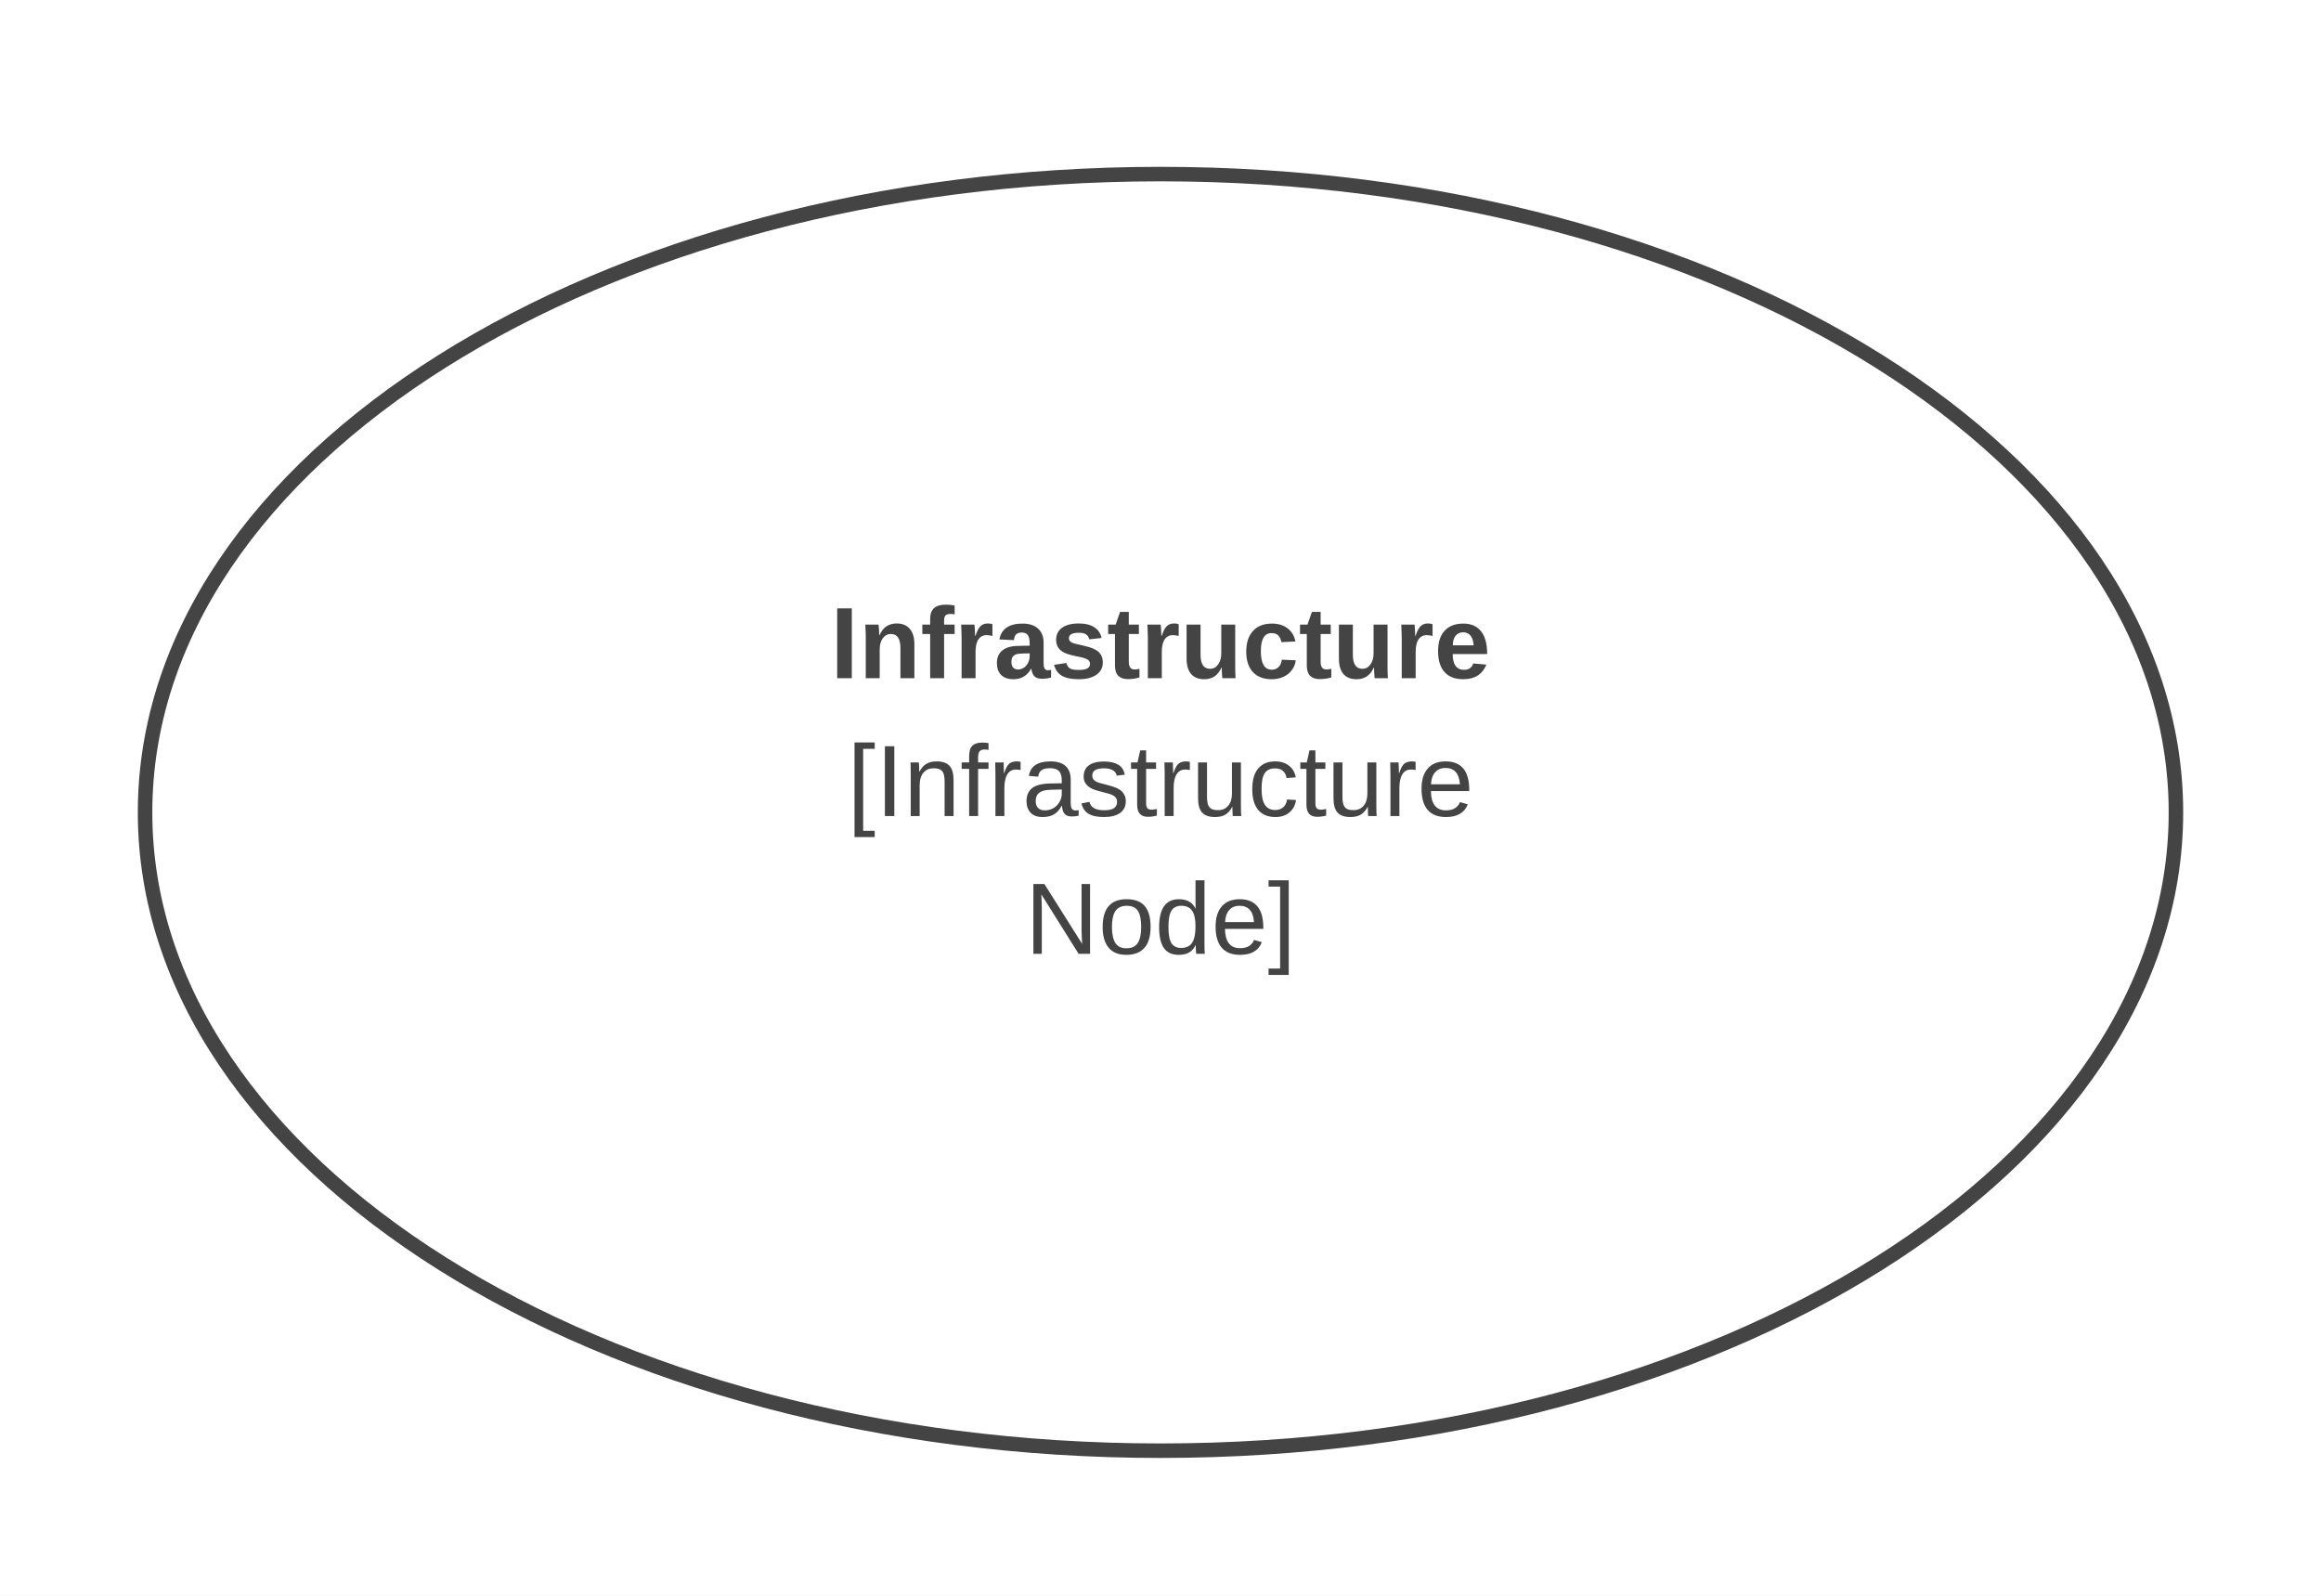
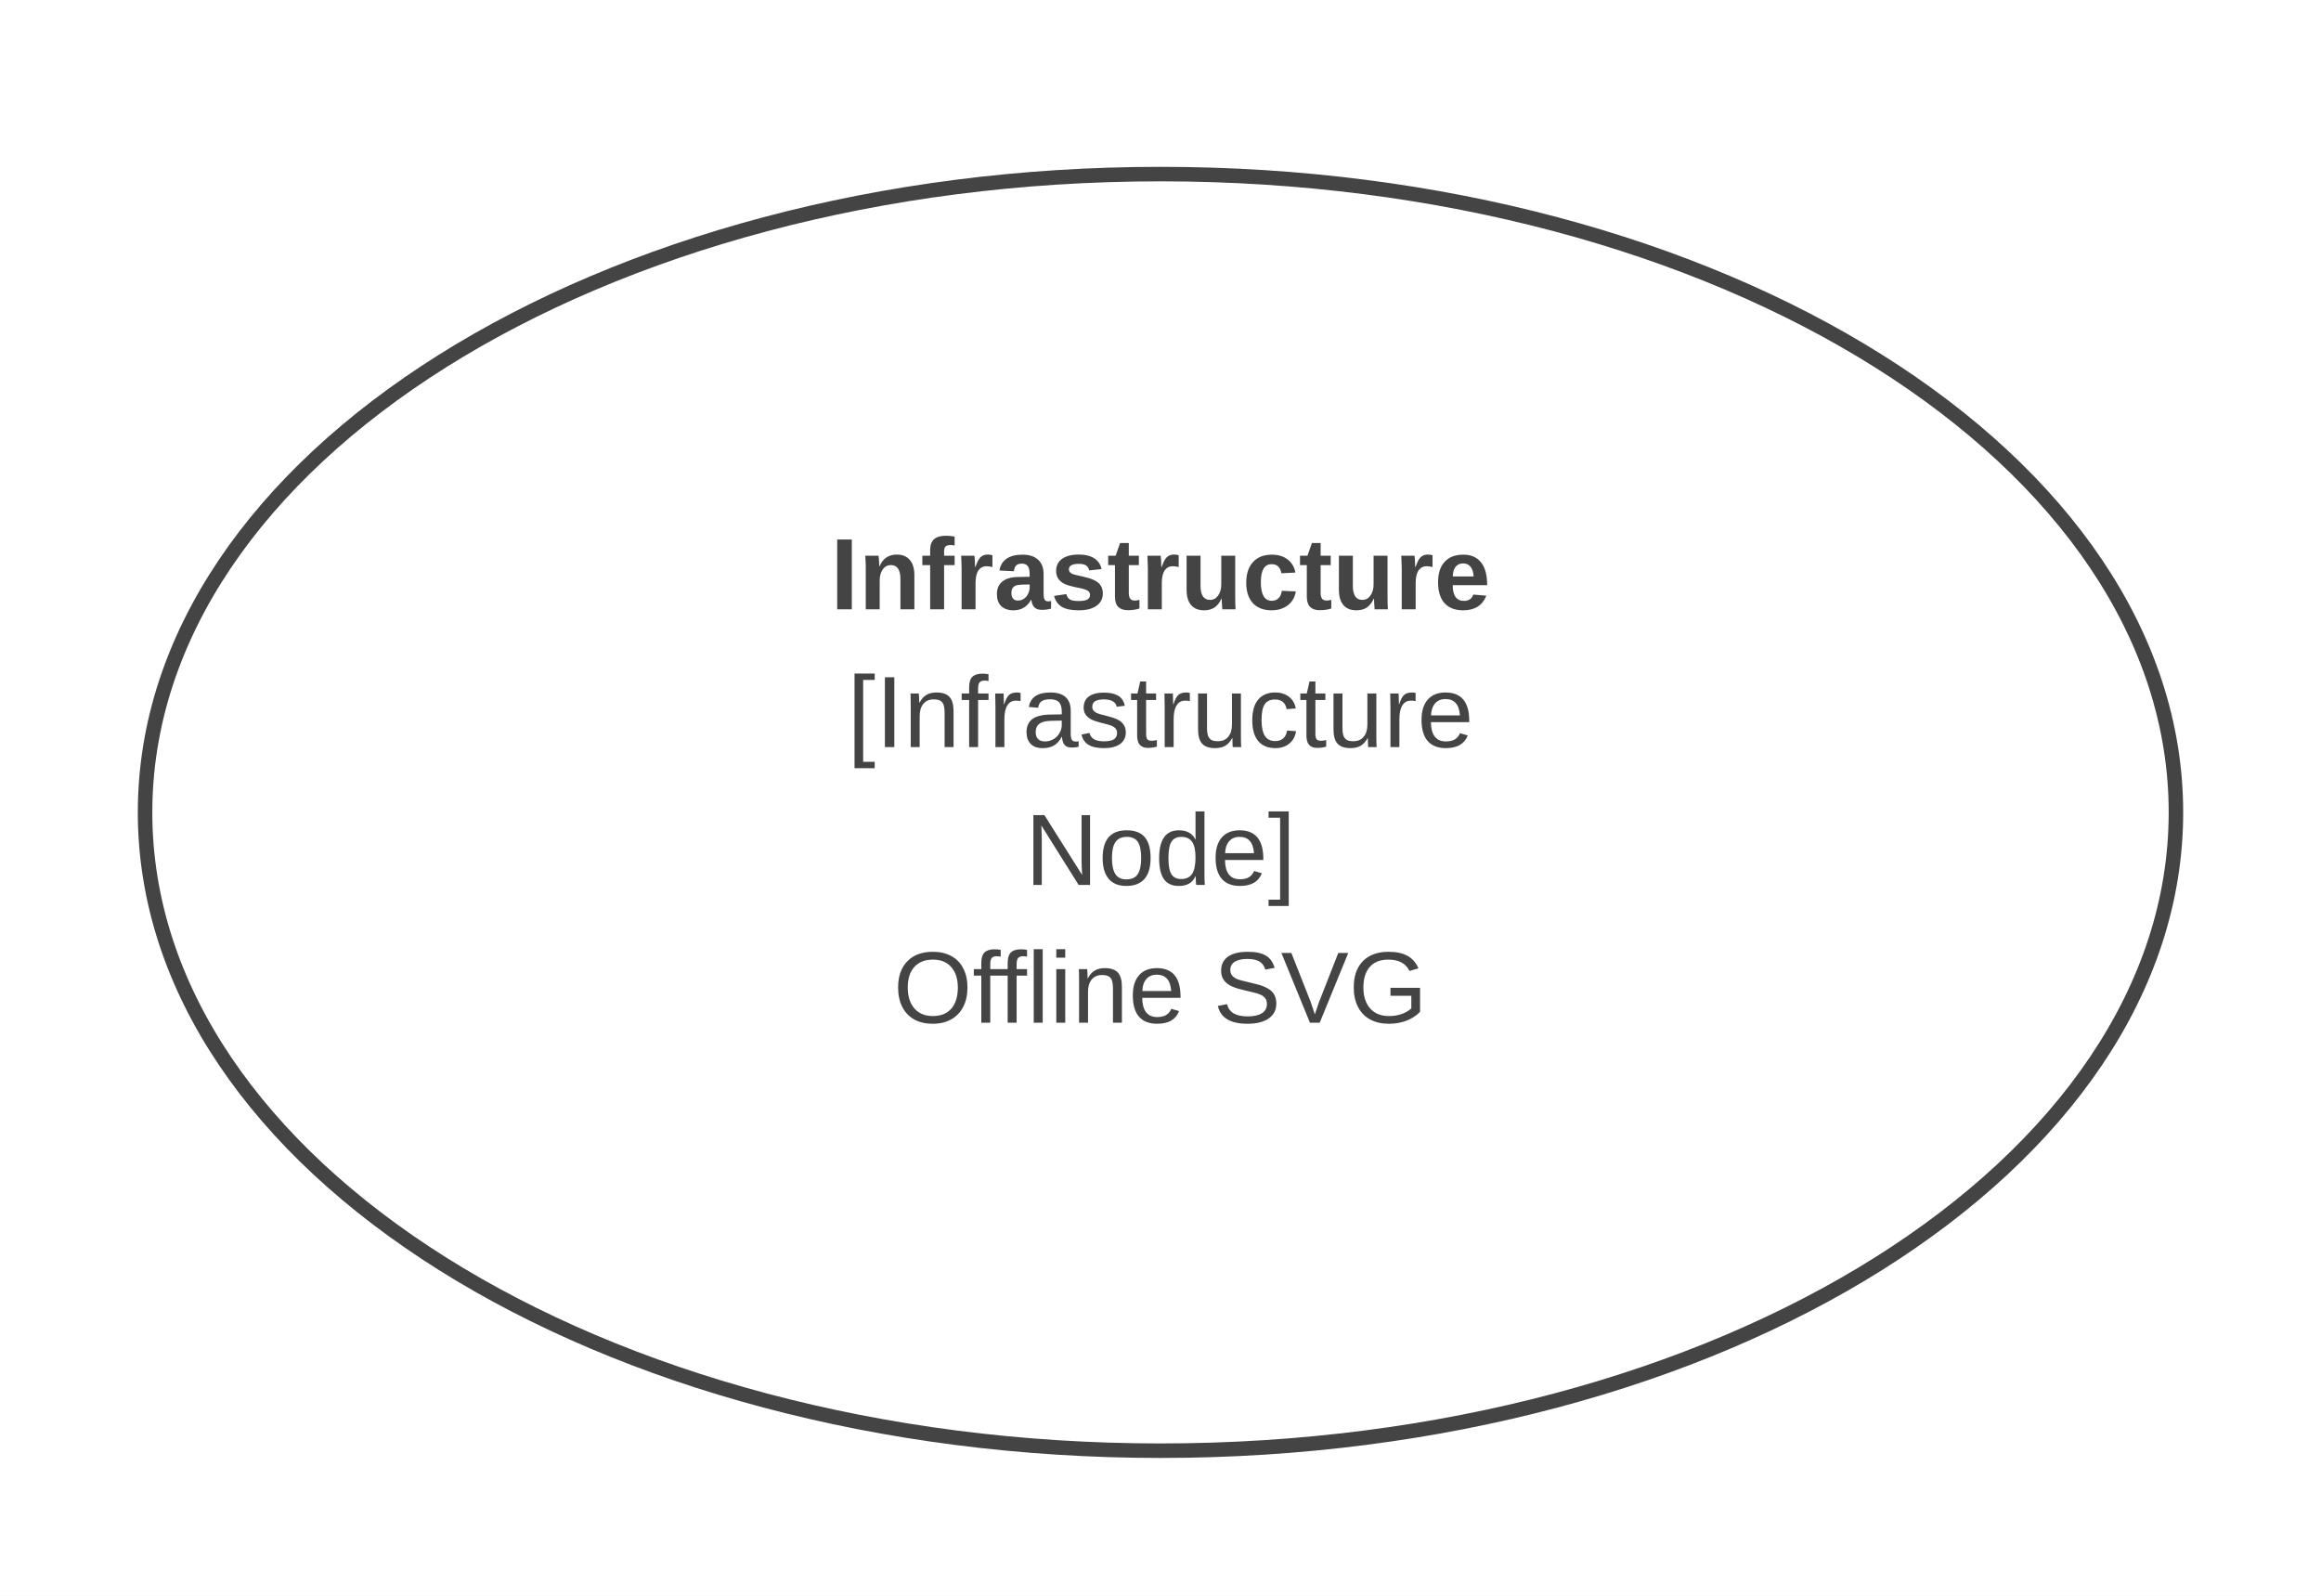
<svg xmlns="http://www.w3.org/2000/svg" viewBox="0 0 320 220" width="320" height="220" role="img" aria-labelledby="shape-title shape-desc">
  <rect x="0" y="0" width="320" height="220" fill="#FFFFFF" />
  <g fill="#FFFFFF" stroke="#444444" stroke-width="2">
    <ellipse cx="160.0" cy="112.0" rx="140.0" ry="88.0" />
  </g>
-   <text x="160.0" y="93.5" fill="#444444" font-family="Arial, sans-serif" font-size="14" font-weight="bold" text-anchor="middle">Infrastructure</text>
-   <text x="160.0" y="112.5" fill="#444444" font-family="Arial, sans-serif" font-size="14" font-weight="normal" text-anchor="middle">[Infrastructure</text>
-   <text x="160.0" y="131.5" fill="#444444" font-family="Arial, sans-serif" font-size="14" font-weight="normal" text-anchor="middle">Node]</text>
+   <text x="160.0" y="84.0" fill="#444444" font-family="Arial, sans-serif" font-size="14" font-weight="bold" text-anchor="middle">Infrastructure</text>
+   <text x="160.0" y="103.0" fill="#444444" font-family="Arial, sans-serif" font-size="14" font-weight="normal" text-anchor="middle">[Infrastructure</text>
+   <text x="160.0" y="122.0" fill="#444444" font-family="Arial, sans-serif" font-size="14" font-weight="normal" text-anchor="middle">Node]</text>
+   <text x="160.0" y="141.0" fill="#444444" font-family="Arial, sans-serif" font-size="14" font-weight="normal" text-anchor="middle">Offline SVG</text>
</svg>
